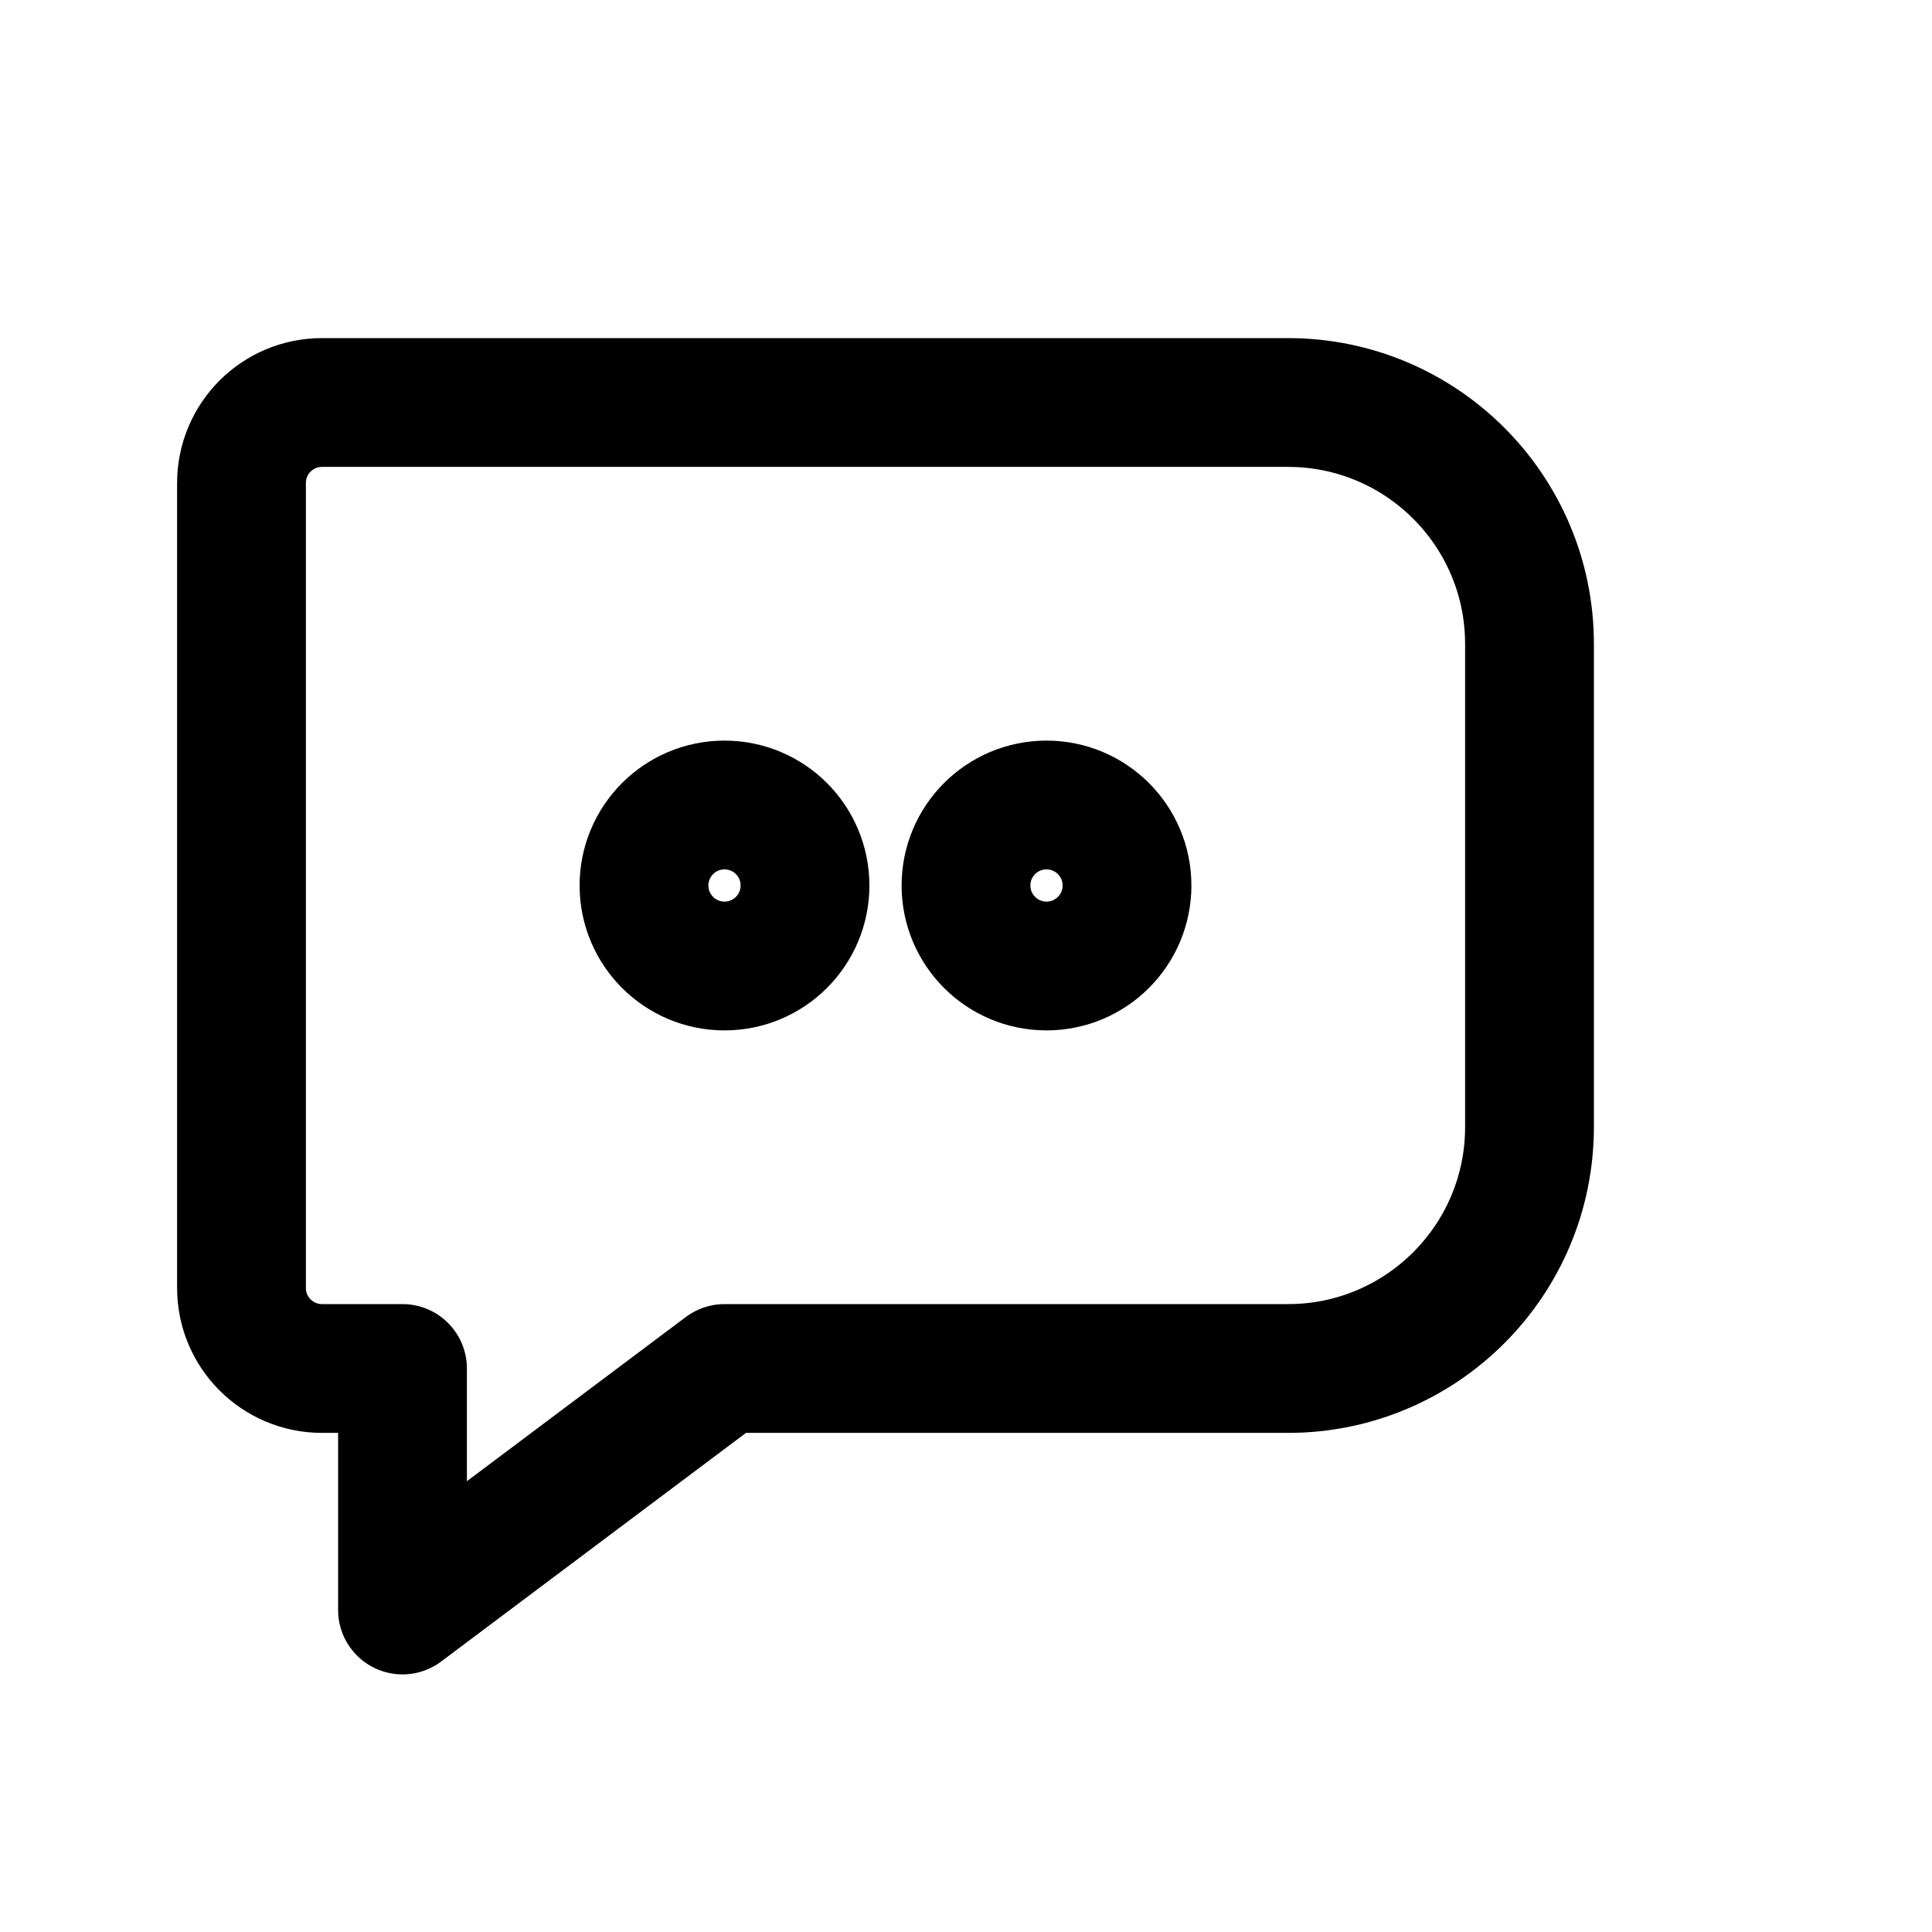
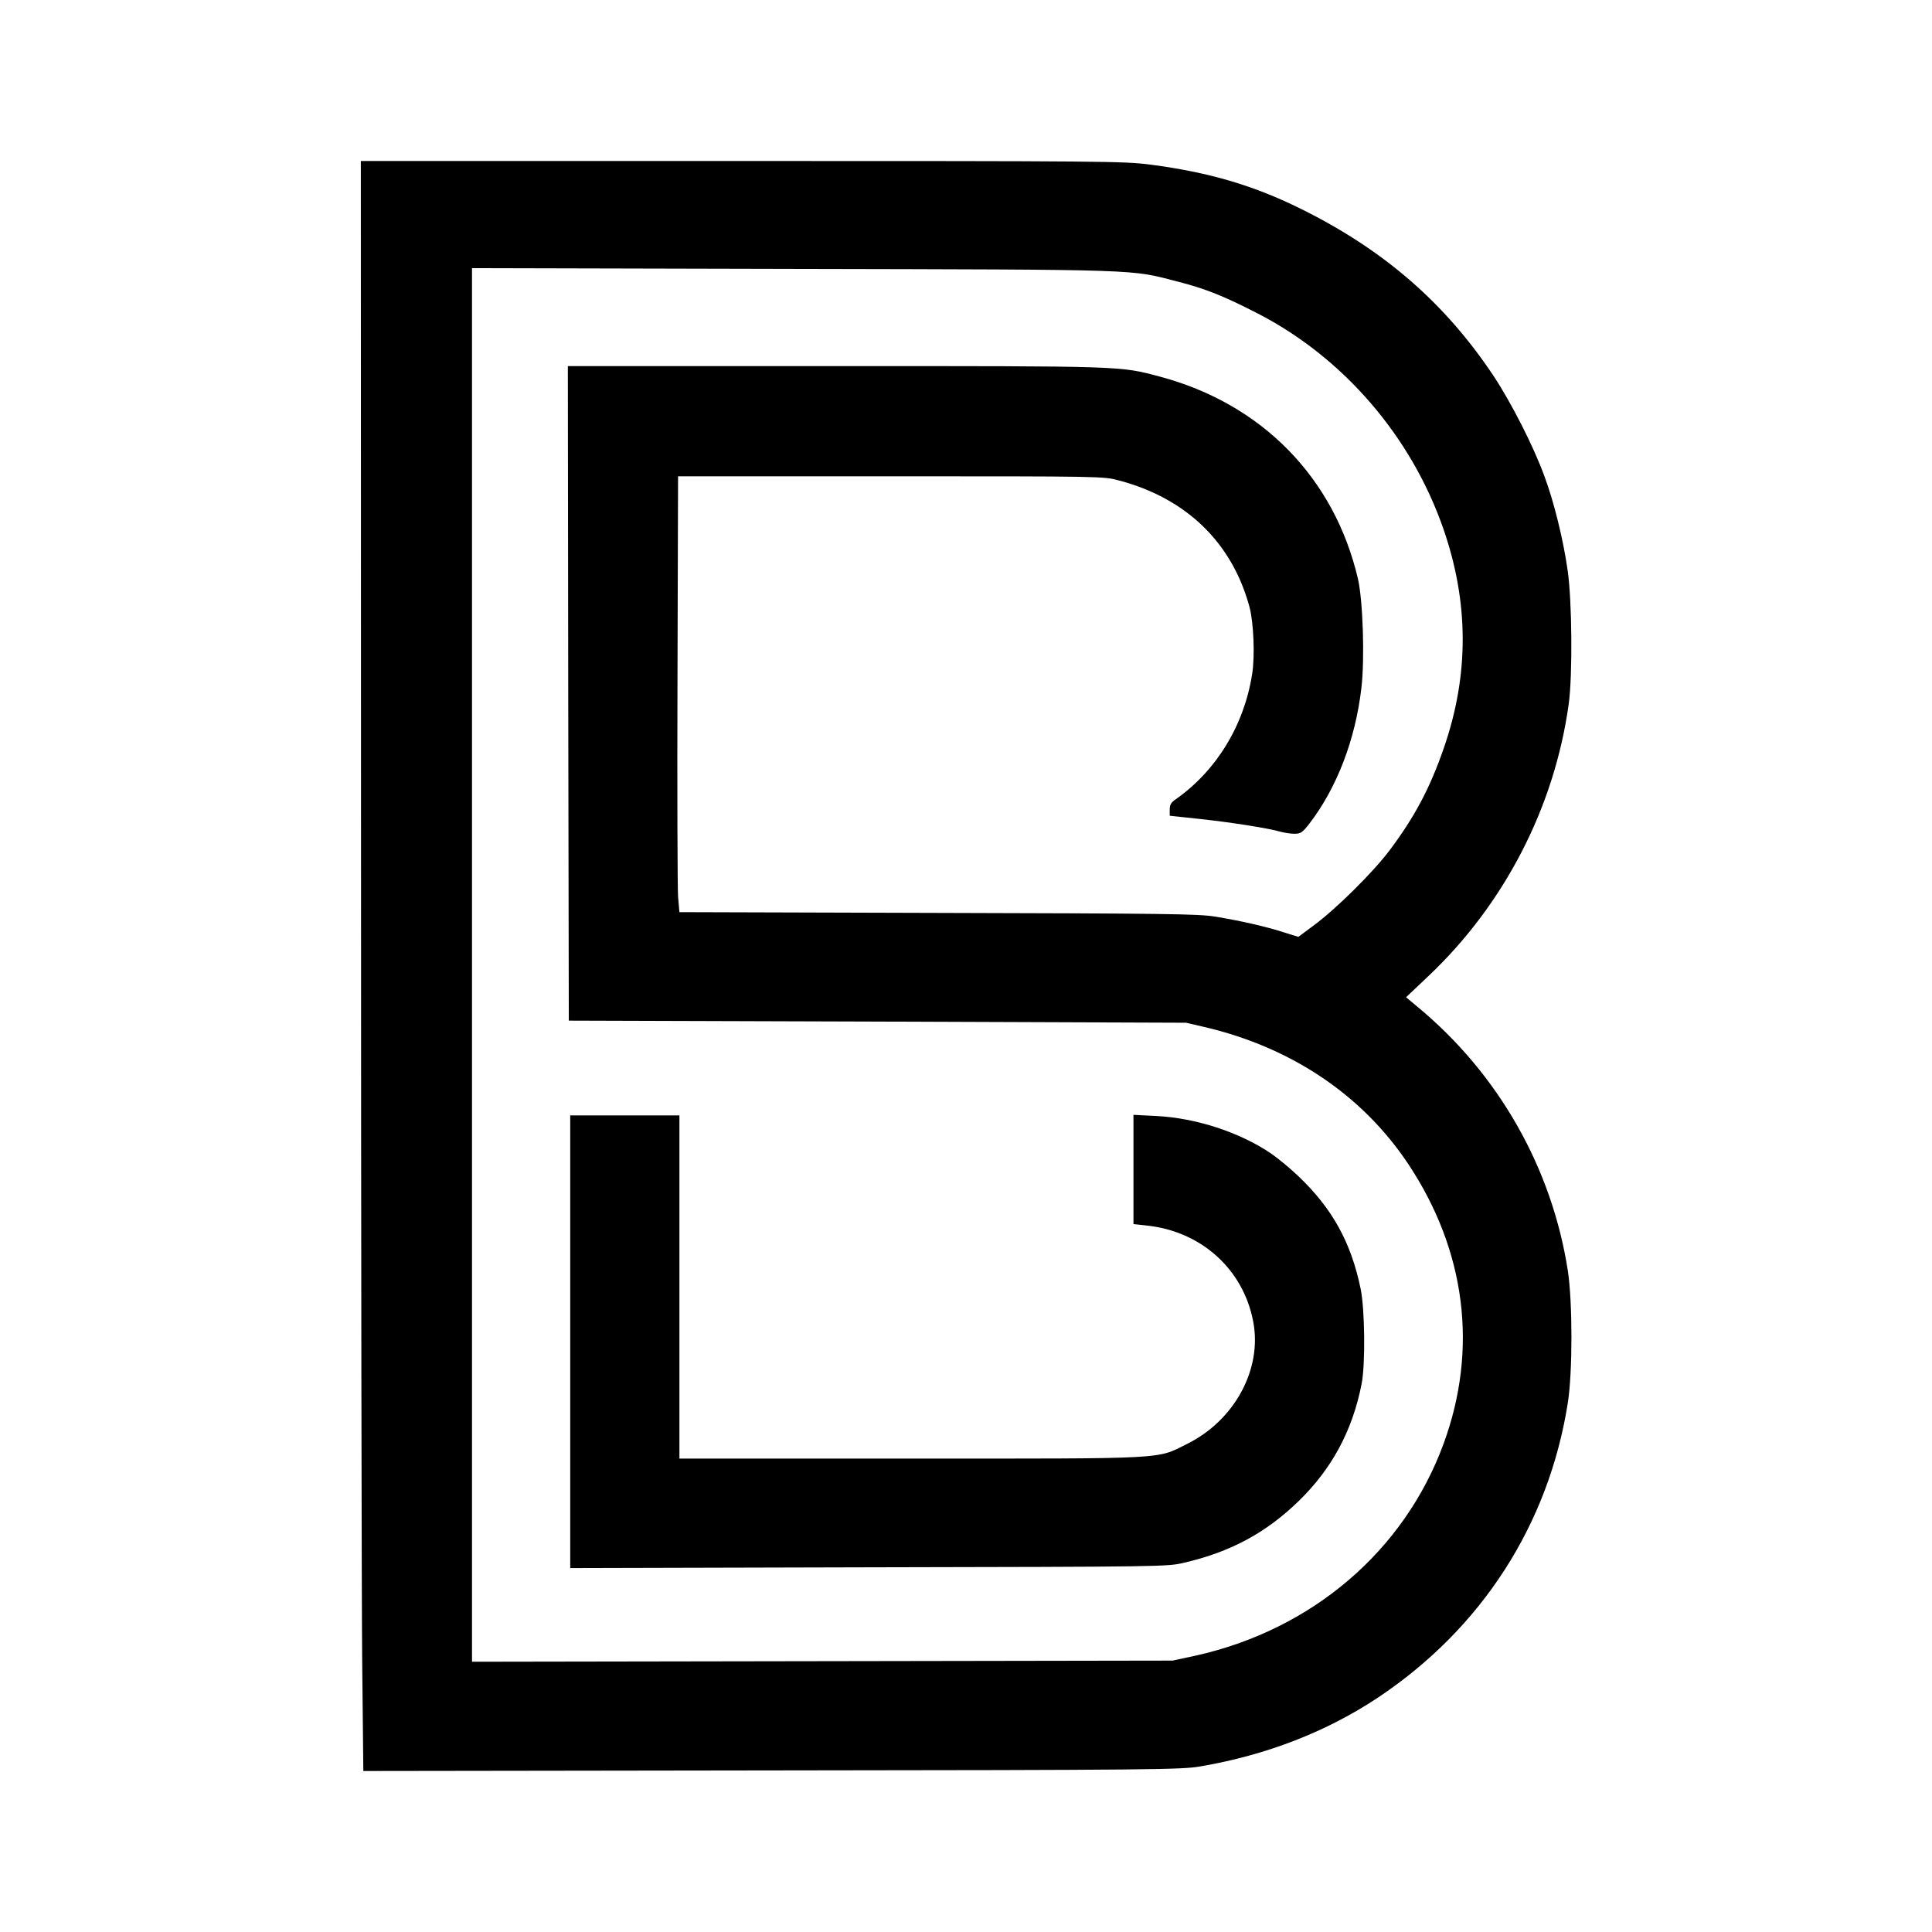
- <svg xmlns="http://www.w3.org/2000/svg" viewBox="0 0 24 24" fill="none" stroke="currentColor" stroke-width="1.6" stroke-linecap="round" stroke-linejoin="round">
-   <path d="M4 5h12a3 3 0 0 1 3 3v6a3 3 0 0 1-3 3H9l-4 3v-3H4a1 1 0 0 1-1-1V6a1 1 0 0 1 1-1Z" />
-   <circle cx="9" cy="11" r="1" />
-   <circle cx="13" cy="11" r="1" />
+ <svg xmlns="http://www.w3.org/2000/svg" viewBox="0 0 24 24" fill="currentColor" role="img" aria-label="Benefit's Toolkit">
+   <svg x="4.48" y="2" width="15.05" height="20" viewBox="824 453 2250 2991" preserveAspectRatio="xMidYMid meet" overflow="visible">
+     <path fill-rule="evenodd" d="M826.492 3236.77C825.424 3122.47 824.356 2449.49 824.356 1741.27L824 453 1531.56 453C2204.58 453 2241.97 453.356 2291.11 459.765 2399.72 474.008 2482.33 498.221 2570.64 542.018 2723.41 617.505 2837 715.78 2927.09 850.376 2960.56 900.582 3002.58 982.834 3022.88 1038.74 3040.69 1086.45 3058.13 1157.67 3065.97 1213.57 3074.16 1269.47 3075.23 1407.63 3068.1 1460.68 3041.75 1653.32 2948.1 1834.56 2806.02 1968.44L2765.78 2006.54 2787.5 2024.7C2937.77 2149.32 3036.77 2323.8 3066.32 2514.65 3075.23 2572.69 3075.23 2703.73 3066.32 2759.99 3030.71 2986.09 2906.44 3178.73 2714.15 3307.27 2618.36 3371.01 2506.54 3414.45 2383.69 3435.45 2348.79 3441.51 2298.94 3442.22 1587.47 3442.93L828.63 3444 826.492 3236.77ZM2375.15 3229.65C2591.65 3181.22 2762.58 3034.87 2835.57 2835.83 2900.03 2659.93 2876.88 2476.91 2769.34 2315.61 2684.24 2188.14 2552.48 2099.47 2390.81 2061.73L2356.98 2053.9 1783.67 2051.76 1210.36 2049.98 1209.29 1442.17 1208.58 833.996 1706.04 833.996C2245.88 833.996 2233.06 833.64 2308.56 853.581 2498 904.143 2632.6 1041.59 2676.4 1229.24 2685.66 1269.12 2689.22 1378.07 2682.81 1431.84 2671.77 1527.62 2637.23 1617.71 2585.95 1684.3 2573.13 1700.67 2569.93 1702.81 2558.53 1702.81 2551.41 1702.81 2540.02 1701.03 2533.25 1699.25 2510.46 1692.48 2439.6 1681.45 2382.98 1675.39L2326.72 1669.34 2326.72 1657.95C2326.72 1649.04 2329.21 1644.42 2338.47 1638.36 2413.25 1585.66 2464.88 1501.63 2479.84 1406.2 2485.18 1372.73 2482.69 1310.78 2474.85 1281.22 2442.45 1161.94 2357.7 1079.69 2232.71 1046.57 2203.86 1038.74 2203.15 1038.74 1808.6 1038.74L1413.34 1038.74 1412.27 1414.39C1411.56 1620.91 1412.27 1803.22 1413.34 1819.25L1415.83 1848.44 1895.13 1849.87C2318.88 1850.94 2379.06 1851.65 2410.4 1856.63 2458.12 1864.47 2505.48 1875.15 2538.24 1885.83L2565.66 1894.38 2594.86 1872.66C2635.81 1842.39 2703.82 1775.09 2734.8 1734.15 2781.8 1671.48 2810.29 1618.07 2836.29 1542.58 2882.94 1407.27 2882.58 1273.39 2835.22 1136.66 2775.4 964.319 2649.34 818.329 2490.52 736.433 2426.78 703.674 2393.66 690.5 2342.74 677.325 2251.22 653.824 2286.48 654.892 1628.06 653.468L1030.53 652.044 1030.53 1946.72 1030.53 3241.04 1681.47 3239.97 2332.06 3238.9 2375.15 3229.65Z" />
+     <path fill-rule="evenodd" d="M1213 2646.36 1213 2226.07 1314.43 2226.07 1415.86 2226.07 1415.86 2544.85 1415.86 2863.62 1845.79 2863.62C2328.76 2863.62 2301.35 2865.05 2358.65 2836.55 2447.27 2792.74 2498.88 2697.29 2481.79 2608.96 2463.29 2511.37 2384.63 2440.84 2282.84 2430.51L2259.35 2428.02 2259.35 2326.51 2259.35 2225 2301.35 2227.14C2375.02 2230.7 2457.24 2257.41 2515.6 2297.3 2528.06 2305.85 2550.84 2324.73 2566.14 2339.33 2629.14 2399.53 2663.66 2462.21 2681.45 2548.41 2689.29 2587.23 2690.35 2688.39 2683.23 2724.71 2666.51 2810.91 2628.07 2882.5 2566.5 2942.34 2505.64 3001.46 2440.51 3036.73 2353.67 3057.03 2321.99 3064.51 2317.01 3064.51 1767.5 3065.58L1213 3067 1213 2646.36Z" />
+   </svg>
</svg>
